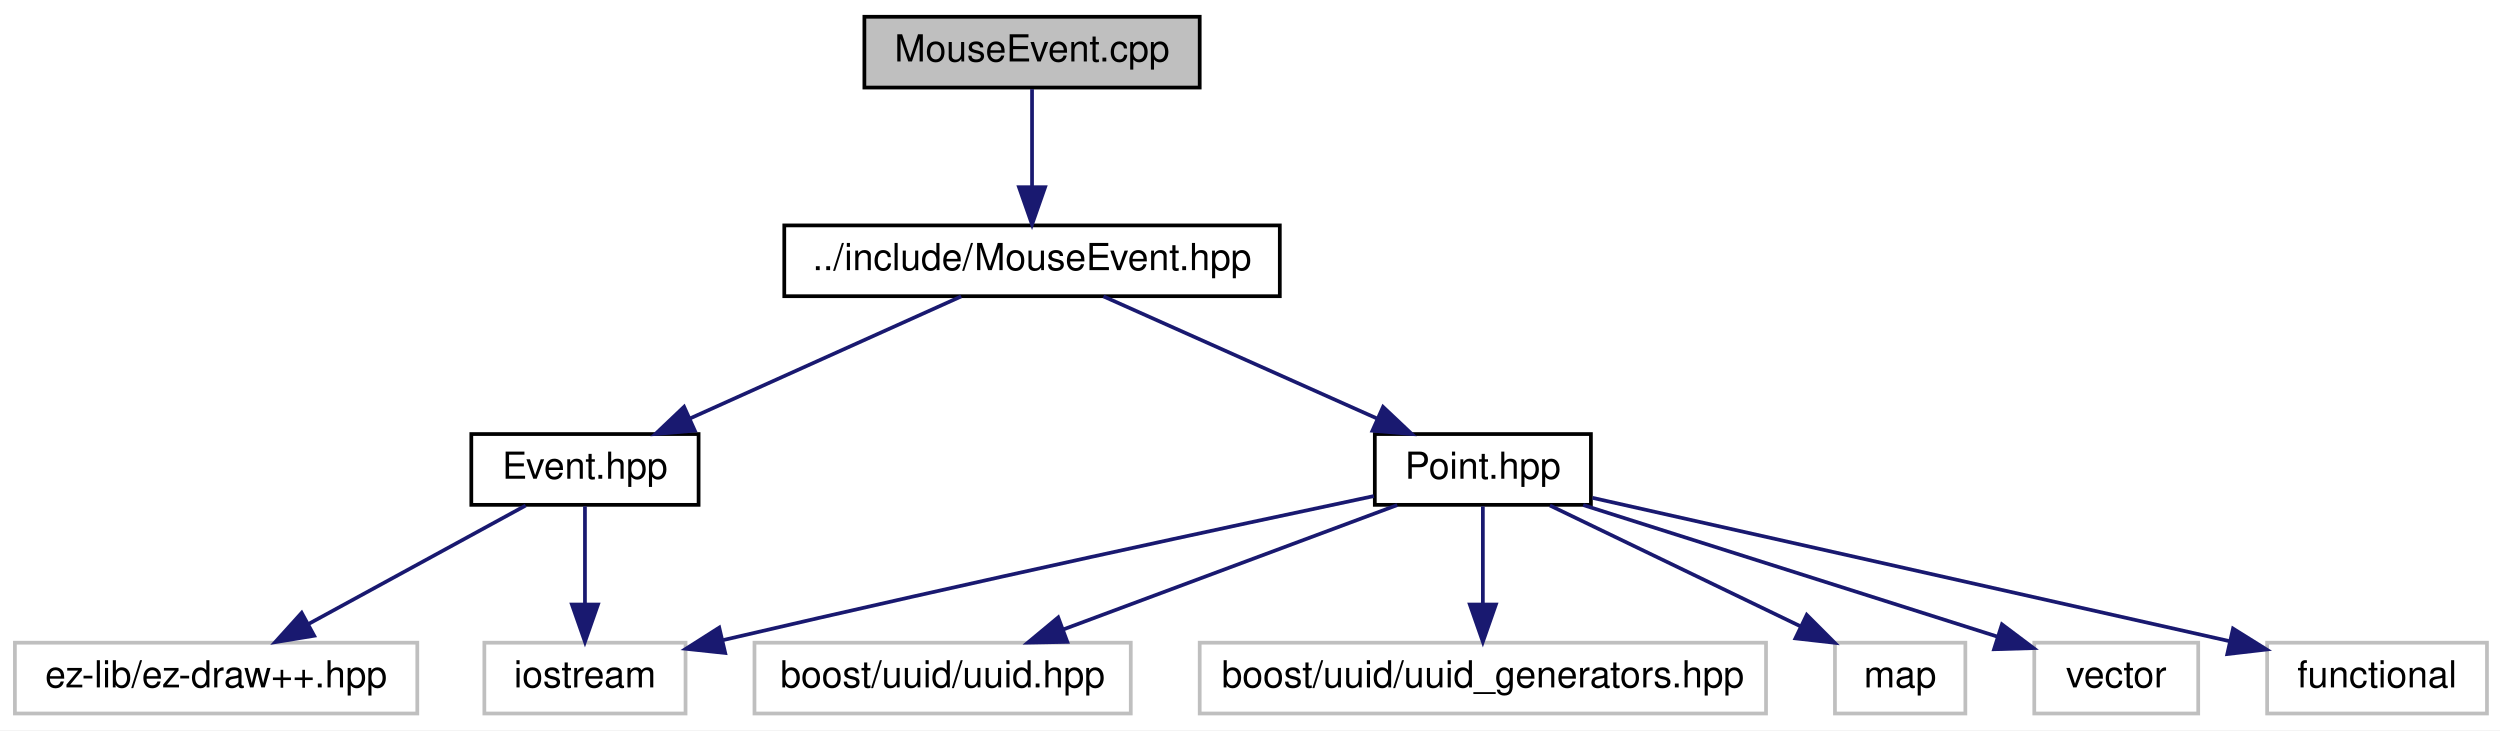
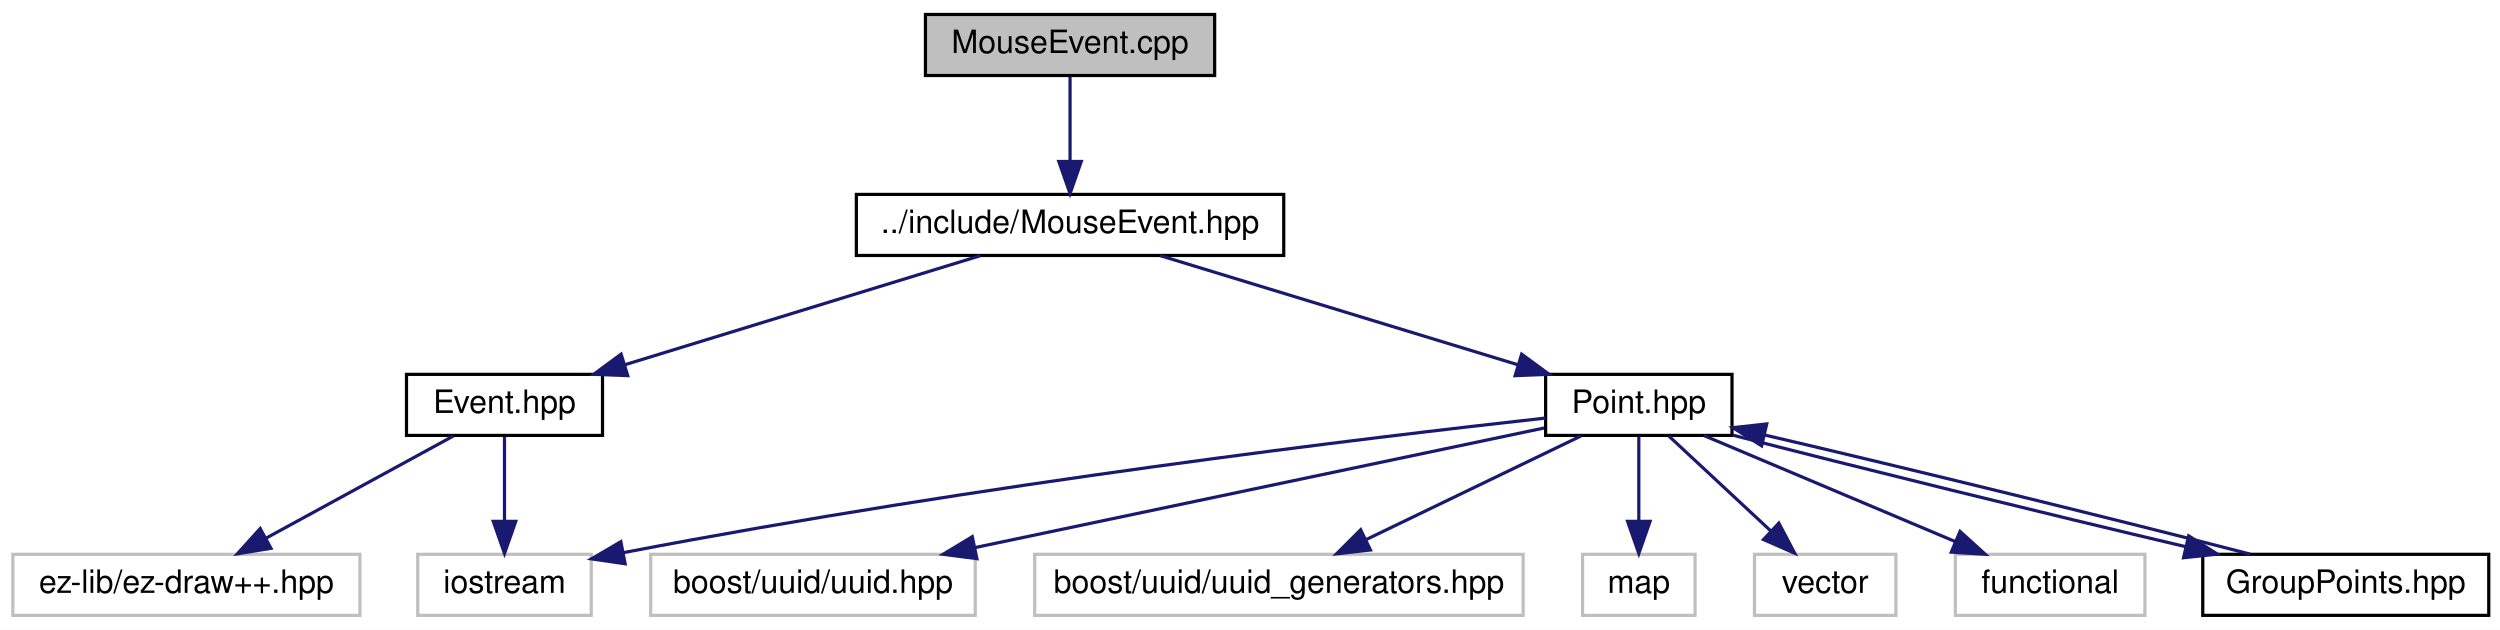
- <svg xmlns="http://www.w3.org/2000/svg" xmlns:xlink="http://www.w3.org/1999/xlink" width="671pt" height="196pt" viewBox="0.00 0.00 671.00 196.00">
+ <svg xmlns="http://www.w3.org/2000/svg" xmlns:xlink="http://www.w3.org/1999/xlink" width="778pt" height="196pt" viewBox="0.00 0.00 778.00 196.00">
  <g id="graph0" class="graph" transform="scale(1 1) rotate(0) translate(4 192)">
-     <polygon fill="white" stroke="none" points="-4,4 -4,-192 667,-192 667,4 -4,4" />
+     <polygon fill="white" stroke="none" points="-4,4 -4,-192 774,-192 774,4 -4,4" />
    <g id="node1" class="node">
-       <polygon fill="#bfbfbf" stroke="black" points="228,-168.5 228,-187.5 318,-187.5 318,-168.5 228,-168.5" />
-       <text text-anchor="middle" x="273" y="-175.5" font-family="Helvetica,sans-Serif" font-size="10.00">MouseEvent.cpp</text>
+       <polygon fill="#bfbfbf" stroke="black" points="284,-168.5 284,-187.5 374,-187.5 374,-168.5 284,-168.5" />
+       <text text-anchor="middle" x="329" y="-175.5" font-family="Helvetica,sans-Serif" font-size="10.00">MouseEvent.cpp</text>
    </g>
    <g id="node2" class="node">
      <g id="a_node2">
        <a xlink:href="_mouse_event_8hpp.html" target="_top" xlink:title="Classe MouseEvent. ">
-           <polygon fill="white" stroke="black" points="206.5,-112.5 206.5,-131.5 339.5,-131.5 339.5,-112.5 206.5,-112.5" />
-           <text text-anchor="middle" x="273" y="-119.5" font-family="Helvetica,sans-Serif" font-size="10.00">../include/MouseEvent.hpp</text>
+           <polygon fill="white" stroke="black" points="262.5,-112.5 262.5,-131.5 395.5,-131.5 395.5,-112.5 262.5,-112.5" />
+           <text text-anchor="middle" x="329" y="-119.5" font-family="Helvetica,sans-Serif" font-size="10.00">../include/MouseEvent.hpp</text>
        </a>
      </g>
    </g>
    <g id="edge1" class="edge">
-       <path fill="none" stroke="midnightblue" d="M273,-168.083C273,-161.006 273,-150.861 273,-141.986" />
-       <polygon fill="midnightblue" stroke="midnightblue" points="276.5,-141.751 273,-131.751 269.5,-141.751 276.5,-141.751" />
+       <path fill="none" stroke="midnightblue" d="M329,-168.083C329,-161.006 329,-150.861 329,-141.986" />
+       <polygon fill="midnightblue" stroke="midnightblue" points="332.5,-141.751 329,-131.751 325.5,-141.751 332.5,-141.751" />
    </g>
    <g id="node3" class="node">
      <g id="a_node3">
        <a xlink:href="_event_8hpp.html" target="_top" xlink:title="Classe Event. ">
          <polygon fill="white" stroke="black" points="122.5,-56.5 122.5,-75.5 183.5,-75.5 183.5,-56.5 122.5,-56.5" />
          <text text-anchor="middle" x="153" y="-63.5" font-family="Helvetica,sans-Serif" font-size="10.00">Event.hpp</text>
        </a>
      </g>
    </g>
    <g id="edge2" class="edge">
-       <path fill="none" stroke="midnightblue" d="M253.986,-112.444C234.412,-103.636 203.692,-89.812 181.271,-79.722" />
-       <polygon fill="midnightblue" stroke="midnightblue" points="182.481,-76.428 171.925,-75.516 179.608,-82.812 182.481,-76.428" />
+       <path fill="none" stroke="midnightblue" d="M301.112,-112.444C271.246,-103.28 223.685,-88.688 190.544,-78.519" />
+       <polygon fill="midnightblue" stroke="midnightblue" points="191.344,-75.104 180.757,-75.516 189.291,-81.796 191.344,-75.104" />
    </g>
    <g id="node6" class="node">
      <g id="a_node6">
        <a xlink:href="_point_8hpp.html" target="_top" xlink:title="Classe point. ">
-           <polygon fill="white" stroke="black" points="365,-56.5 365,-75.5 423,-75.5 423,-56.5 365,-56.5" />
-           <text text-anchor="middle" x="394" y="-63.5" font-family="Helvetica,sans-Serif" font-size="10.00">Point.hpp</text>
+           <polygon fill="white" stroke="black" points="477,-56.5 477,-75.5 535,-75.5 535,-56.5 477,-56.5" />
+           <text text-anchor="middle" x="506" y="-63.5" font-family="Helvetica,sans-Serif" font-size="10.00">Point.hpp</text>
        </a>
      </g>
    </g>
    <g id="edge5" class="edge">
-       <path fill="none" stroke="midnightblue" d="M292.173,-112.444C311.909,-103.636 342.885,-89.812 365.493,-79.722" />
-       <polygon fill="midnightblue" stroke="midnightblue" points="367.211,-82.788 374.917,-75.516 364.359,-76.396 367.211,-82.788" />
+       <path fill="none" stroke="midnightblue" d="M357.046,-112.444C387.082,-103.28 434.913,-88.688 468.243,-78.519" />
+       <polygon fill="midnightblue" stroke="midnightblue" points="469.542,-81.782 478.085,-75.516 467.499,-75.087 469.542,-81.782" />
    </g>
    <g id="node4" class="node">
      <polygon fill="white" stroke="#bfbfbf" points="126,-0.5 126,-19.5 180,-19.5 180,-0.5 126,-0.5" />
      <text text-anchor="middle" x="153" y="-7.5" font-family="Helvetica,sans-Serif" font-size="10.00">iostream</text>
    </g>
    <g id="edge3" class="edge">
      <path fill="none" stroke="midnightblue" d="M153,-56.083C153,-49.006 153,-38.861 153,-29.986" />
      <polygon fill="midnightblue" stroke="midnightblue" points="156.5,-29.751 153,-19.751 149.5,-29.751 156.5,-29.751" />
    </g>
    <g id="node5" class="node">
      <polygon fill="white" stroke="#bfbfbf" points="0,-0.5 0,-19.5 108,-19.5 108,-0.5 0,-0.5" />
      <text text-anchor="middle" x="54" y="-7.5" font-family="Helvetica,sans-Serif" font-size="10.00">ez-lib/ez-draw++.hpp</text>
    </g>
    <g id="edge4" class="edge">
      <path fill="none" stroke="midnightblue" d="M137.094,-56.324C121.362,-47.743 97.058,-34.486 78.791,-24.522" />
      <polygon fill="midnightblue" stroke="midnightblue" points="80.322,-21.37 69.867,-19.654 76.97,-27.516 80.322,-21.37" />
    </g>
    <g id="edge8" class="edge">
-       <path fill="none" stroke="midnightblue" d="M364.745,-58.856C326.783,-50.823 258.249,-36.116 190.147,-20.219" />
-       <polygon fill="midnightblue" stroke="midnightblue" points="190.641,-16.74 180.106,-17.866 189.044,-23.555 190.641,-16.74" />
+       <path fill="none" stroke="midnightblue" d="M476.984,-61.904C422.637,-55.886 301.654,-41.455 190.129,-20.043" />
+       <polygon fill="midnightblue" stroke="midnightblue" points="190.543,-16.558 180.059,-18.085 189.207,-23.429 190.543,-16.558" />
    </g>
    <g id="node7" class="node">
      <polygon fill="white" stroke="#bfbfbf" points="198.5,-0.5 198.5,-19.5 299.5,-19.5 299.5,-0.5 198.5,-0.5" />
      <text text-anchor="middle" x="249" y="-7.5" font-family="Helvetica,sans-Serif" font-size="10.00">boost/uuid/uuid.hpp</text>
    </g>
    <g id="edge6" class="edge">
-       <path fill="none" stroke="midnightblue" d="M371.024,-56.444C346.843,-47.438 308.582,-33.189 281.354,-23.049" />
-       <polygon fill="midnightblue" stroke="midnightblue" points="282.461,-19.727 271.868,-19.516 280.018,-26.286 282.461,-19.727" />
+       <path fill="none" stroke="midnightblue" d="M476.519,-58.806C433.29,-49.722 352.127,-32.669 299.34,-21.577" />
+       <polygon fill="midnightblue" stroke="midnightblue" points="300.011,-18.142 289.505,-19.511 298.572,-24.992 300.011,-18.142" />
    </g>
    <g id="node8" class="node">
      <polygon fill="white" stroke="#bfbfbf" points="318,-0.5 318,-19.5 470,-19.5 470,-0.5 318,-0.5" />
      <text text-anchor="middle" x="394" y="-7.5" font-family="Helvetica,sans-Serif" font-size="10.00">boost/uuid/uuid_generators.hpp</text>
    </g>
    <g id="edge7" class="edge">
-       <path fill="none" stroke="midnightblue" d="M394,-56.083C394,-49.006 394,-38.861 394,-29.986" />
-       <polygon fill="midnightblue" stroke="midnightblue" points="397.5,-29.751 394,-19.751 390.5,-29.751 397.5,-29.751" />
+       <path fill="none" stroke="midnightblue" d="M488.005,-56.324C469.962,-47.625 441.953,-34.12 421.197,-24.113" />
+       <polygon fill="midnightblue" stroke="midnightblue" points="422.478,-20.845 411.95,-19.654 419.438,-27.15 422.478,-20.845" />
    </g>
    <g id="node9" class="node">
      <polygon fill="white" stroke="#bfbfbf" points="488.5,-0.5 488.5,-19.5 523.5,-19.5 523.5,-0.5 488.5,-0.5" />
      <text text-anchor="middle" x="506" y="-7.5" font-family="Helvetica,sans-Serif" font-size="10.00">map</text>
    </g>
    <g id="edge9" class="edge">
-       <path fill="none" stroke="midnightblue" d="M411.995,-56.324C430.144,-47.573 458.379,-33.96 479.17,-23.936" />
-       <polygon fill="midnightblue" stroke="midnightblue" points="480.932,-26.972 488.419,-19.477 477.891,-20.667 480.932,-26.972" />
+       <path fill="none" stroke="midnightblue" d="M506,-56.083C506,-49.006 506,-38.861 506,-29.986" />
+       <polygon fill="midnightblue" stroke="midnightblue" points="509.5,-29.751 506,-19.751 502.5,-29.751 509.5,-29.751" />
    </g>
    <g id="node10" class="node">
      <polygon fill="white" stroke="#bfbfbf" points="542,-0.5 542,-19.5 586,-19.5 586,-0.5 542,-0.5" />
      <text text-anchor="middle" x="564" y="-7.5" font-family="Helvetica,sans-Serif" font-size="10.00">vector</text>
    </g>
    <g id="edge10" class="edge">
-       <path fill="none" stroke="midnightblue" d="M420.937,-56.444C451.097,-46.863 499.938,-31.349 532.014,-21.16" />
-       <polygon fill="midnightblue" stroke="midnightblue" points="533.323,-24.417 541.794,-18.054 531.204,-17.745 533.323,-24.417" />
+       <path fill="none" stroke="midnightblue" d="M515.319,-56.324C523.893,-48.341 536.812,-36.313 547.188,-26.653" />
+       <polygon fill="midnightblue" stroke="midnightblue" points="549.578,-29.21 554.512,-19.834 544.808,-24.087 549.578,-29.21" />
    </g>
    <g id="node11" class="node">
      <polygon fill="white" stroke="#bfbfbf" points="604.5,-0.5 604.5,-19.5 663.5,-19.5 663.5,-0.5 604.5,-0.5" />
      <text text-anchor="middle" x="634" y="-7.5" font-family="Helvetica,sans-Serif" font-size="10.00">functional</text>
    </g>
    <g id="edge11" class="edge">
-       <path fill="none" stroke="midnightblue" d="M423.429,-58.379C466.342,-48.723 546.202,-30.755 594.286,-19.936" />
-       <polygon fill="midnightblue" stroke="midnightblue" points="595.343,-23.285 604.331,-17.676 593.806,-16.456 595.343,-23.285" />
+       <path fill="none" stroke="midnightblue" d="M526.282,-56.444C547.347,-47.557 580.517,-33.563 604.486,-23.451" />
+       <polygon fill="midnightblue" stroke="midnightblue" points="605.96,-26.628 613.813,-19.516 603.239,-20.179 605.96,-26.628" />
+     </g>
+     <g id="node12" class="node">
+       <g id="a_node12">
+         <a xlink:href="_group_points_8hpp.html" target="_top" xlink:title="GroupPoints.hpp">
+           <polygon fill="white" stroke="black" points="681.5,-0.5 681.5,-19.5 770.5,-19.5 770.5,-0.5 681.5,-0.5" />
+           <text text-anchor="middle" x="726" y="-7.5" font-family="Helvetica,sans-Serif" font-size="10.00">GroupPoints.hpp</text>
+         </a>
+       </g>
+     </g>
+     <g id="edge12" class="edge">
+       <path fill="none" stroke="midnightblue" d="M535.312,-56.562C571.353,-47.206 632.799,-32.085 676.247,-21.853" />
+       <polygon fill="midnightblue" stroke="midnightblue" points="677.114,-25.245 686.052,-19.556 675.517,-18.43 677.114,-25.245" />
+     </g>
+     <g id="edge13" class="edge">
+       <path fill="none" stroke="midnightblue" d="M696.259,-19.549C657.107,-29.706 588.504,-46.542 545.177,-56.623" />
+       <polygon fill="midnightblue" stroke="midnightblue" points="544.228,-53.25 535.273,-58.91 545.804,-60.071 544.228,-53.25" />
    </g>
  </g>
</svg>
